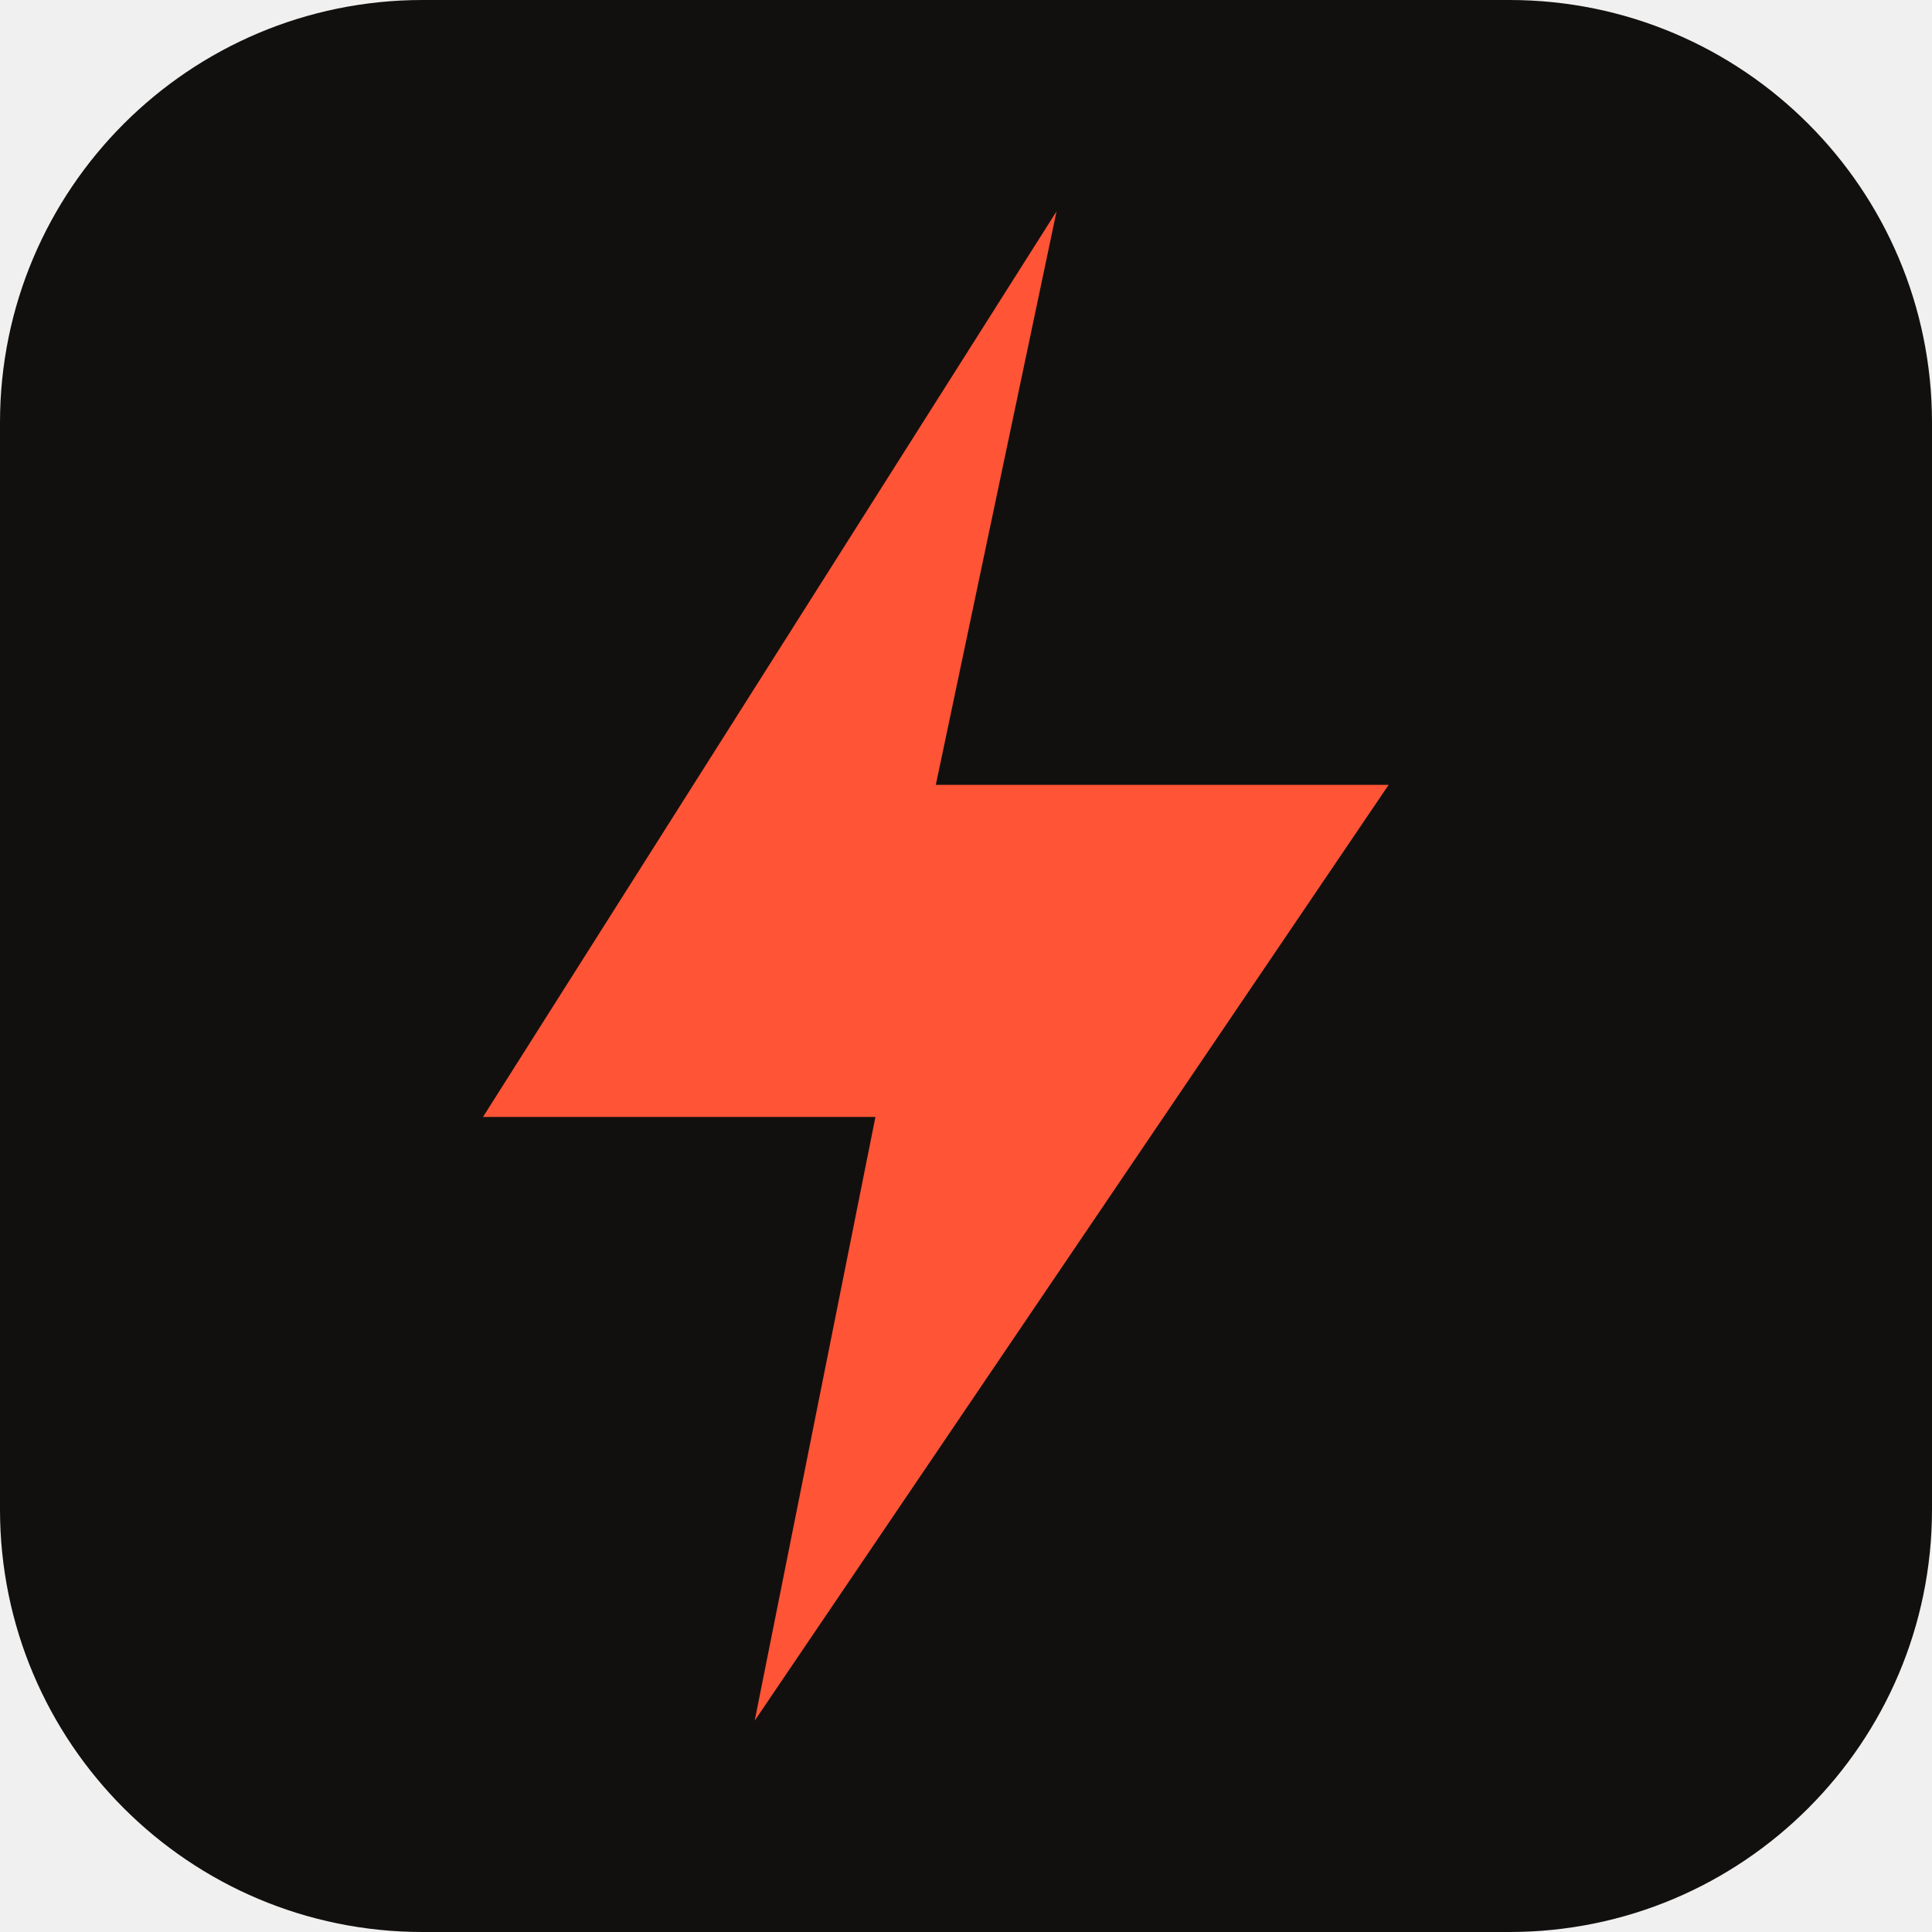
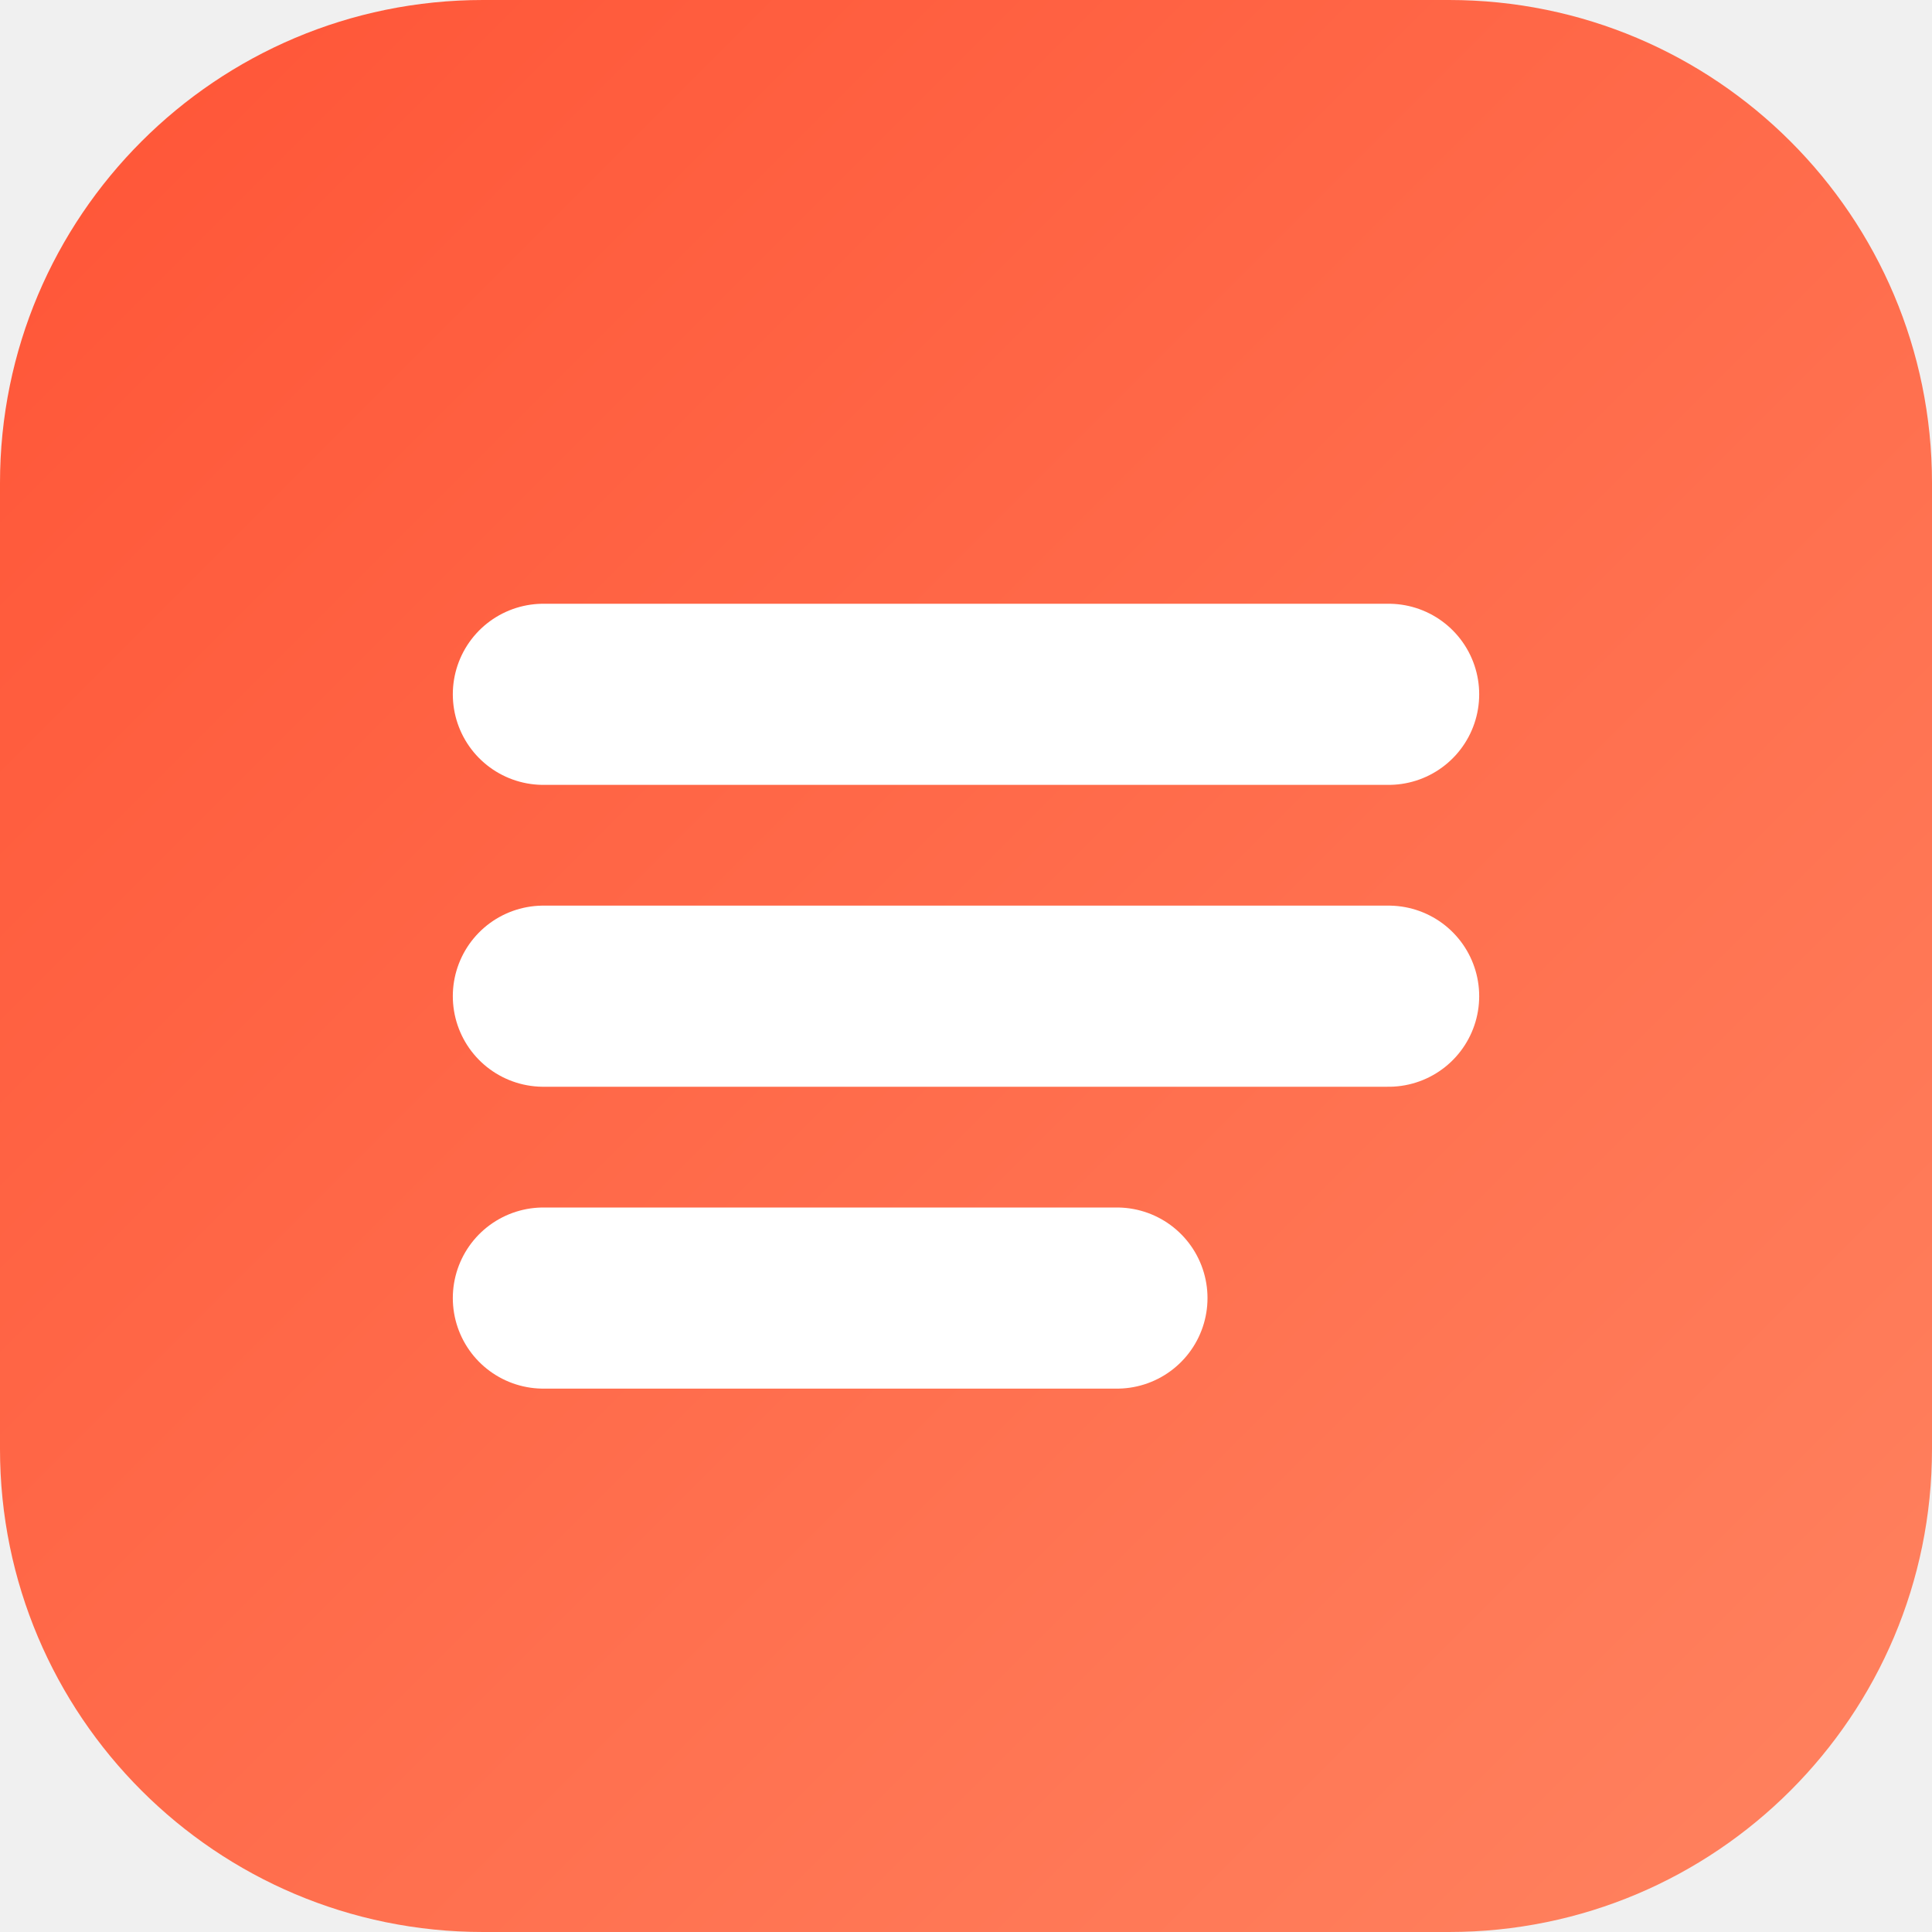
<svg xmlns="http://www.w3.org/2000/svg" viewBox="0 0 64 64" role="img" aria-label="InShort">
-   <rect width="64" height="64" rx="14" fill="#12100e" />
-   <path d="M35 7 16 37h13l-4 20 21-31H31l4-19z" fill="#ff5436" />
+   <defs>
+     <linearGradient id="g" x1="0" y1="0" x2="1" y2="1">
+       <stop offset="0" stop-color="#ff5436" />
+       <stop offset="1" stop-color="#ff8360" />
+     </linearGradient>
+   </defs>
+   <rect width="64" height="64" rx="16" fill="url(#g)" />
+   <g stroke="#ffffff" stroke-width="6" stroke-linecap="round">
+     <line x1="18" y1="23" x2="46" y2="23" />
+     <line x1="18" y1="33" x2="46" y2="33" />
+     <line x1="18" y1="43" x2="37" y2="43" />
+   </g>
</svg>
